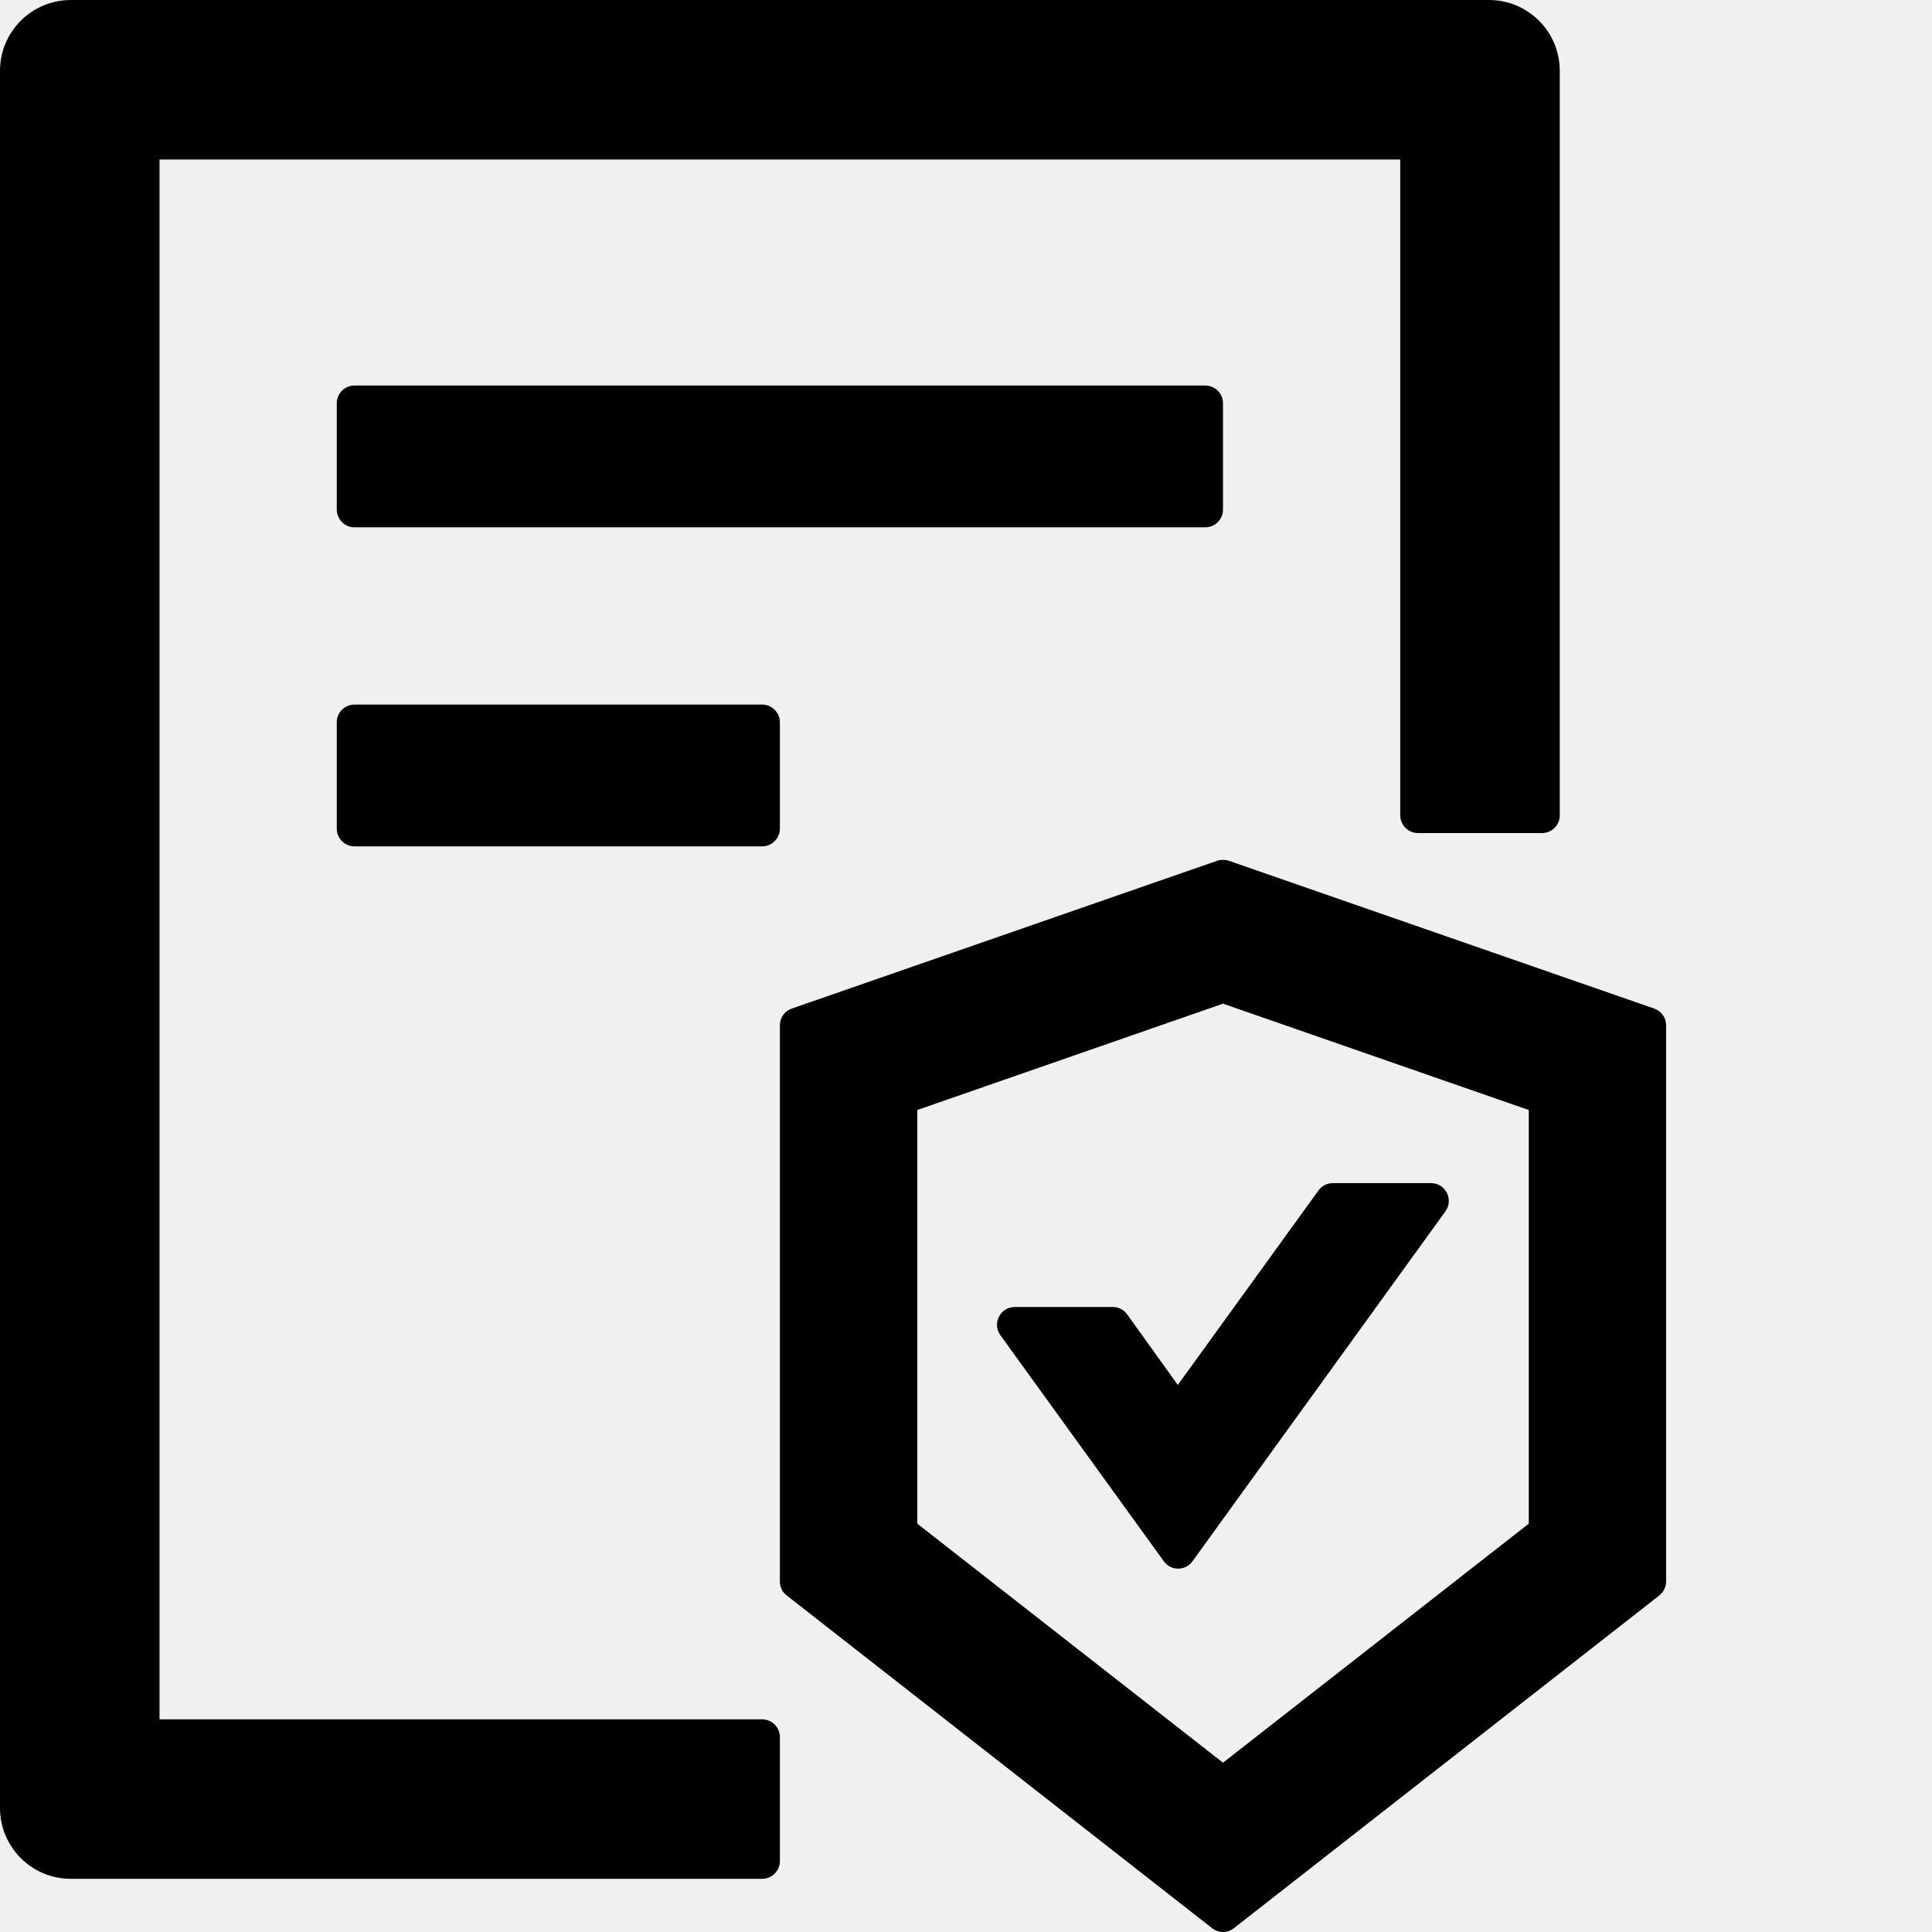
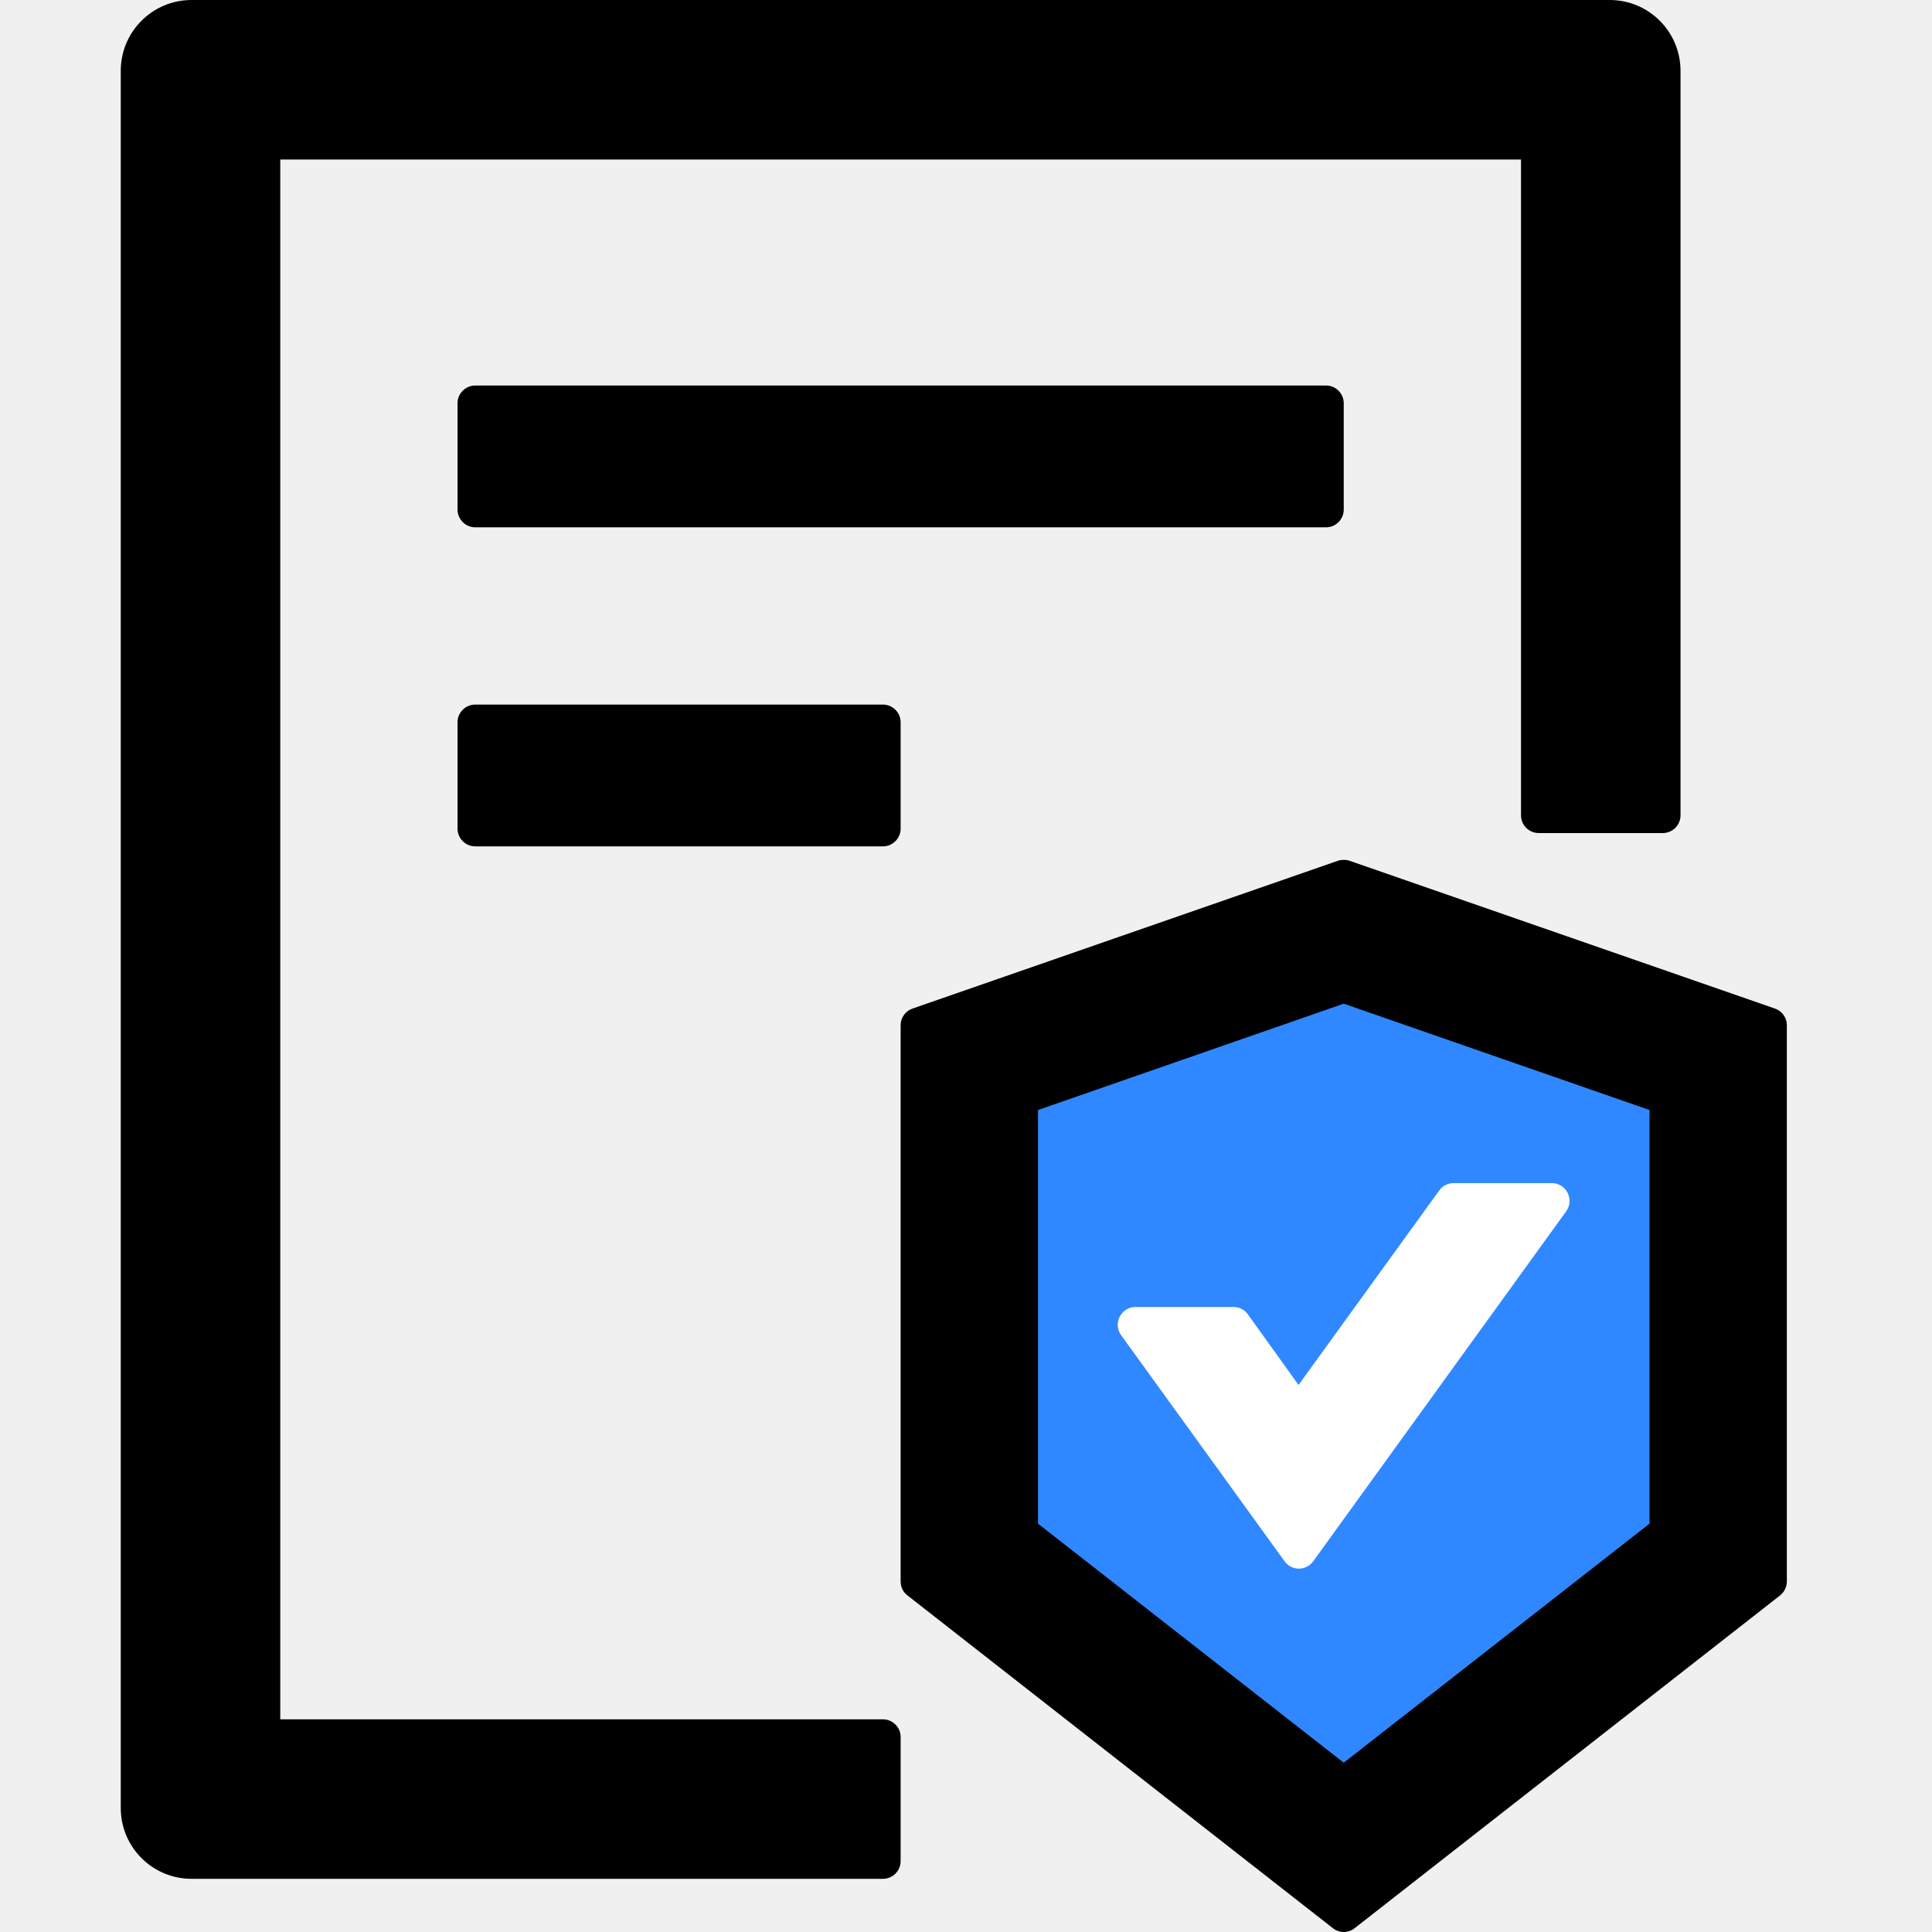
<svg xmlns="http://www.w3.org/2000/svg" width="48" height="48" viewBox="0 0 48 48" fill="none">
  <rect width="48" height="48" fill="white" fill-opacity="0.01" />
-   <path d="M28.002,32.653 C27.919,32.538 27.786,32.47 27.644,32.472 L25.211,32.472 C24.853,32.472 24.644,32.879 24.853,33.171 L28.916,38.791 C29.092,39.033 29.45,39.033 29.626,38.791 L35.912,30.094 C36.121,29.802 35.912,29.394 35.554,29.394 L33.116,29.394 C32.972,29.394 32.84,29.461 32.758,29.576 L29.262,34.409 L28.002,32.653 L28.002,32.653 Z M30.385,12.661 L30.385,10.018 C30.385,9.776 30.187,9.578 29.945,9.578 L8.807,9.578 C8.565,9.578 8.367,9.776 8.367,10.018 L8.367,12.661 C8.367,12.903 8.565,13.101 8.807,13.101 L29.945,13.101 C30.187,13.101 30.385,12.903 30.385,12.661 Z M8.807,17.505 C8.565,17.505 8.367,17.703 8.367,17.945 L8.367,20.587 C8.367,20.829 8.565,21.028 8.807,21.028 L18.936,21.028 C19.178,21.028 19.376,20.829 19.376,20.587 L19.376,17.945 C19.376,17.703 19.178,17.505 18.936,17.505 L8.807,17.505 Z M18.936,42.716 L3.963,42.716 L3.963,3.963 L34.789,3.963 L34.789,20.257 C34.789,20.499 34.987,20.697 35.229,20.697 L38.312,20.697 C38.554,20.697 38.752,20.499 38.752,20.257 L38.752,1.761 C38.752,0.787 37.965,0 36.991,0 L1.761,0 C0.787,0 0,0.787 0,1.761 L0,44.917 C0,45.892 0.787,46.679 1.761,46.679 L18.936,46.679 C19.178,46.679 19.376,46.481 19.376,46.239 L19.376,43.156 C19.376,42.914 19.178,42.716 18.936,42.716 Z M41.097,25.057 L30.528,21.385 C30.479,21.369 30.435,21.363 30.385,21.363 C30.336,21.363 30.286,21.369 30.242,21.385 L19.673,25.057 C19.496,25.117 19.377,25.283 19.376,25.47 L19.376,39.292 C19.376,39.429 19.437,39.556 19.547,39.639 L30.116,47.906 C30.193,47.967 30.292,48 30.385,48 C30.479,48 30.578,47.967 30.655,47.906 L41.224,39.639 C41.328,39.556 41.394,39.429 41.394,39.292 L41.394,25.47 C41.394,25.283 41.273,25.117 41.097,25.057 Z M37.982,37.855 L30.385,43.794 L22.789,37.855 L22.789,27.578 L30.385,24.936 L37.982,27.578 L37.982,37.855 Z" fill="#000" />
+   <polygon fill="#2F88FF" points="25.789 25.655 33.385 23.339 43.443 26.581 42.761 38.972 33.385 45.938 24 38.972 23.697 26.581" />
+   <path d="M31.002,32.653 C30.919,32.538 30.786,32.47 30.644,32.472 L28.211,32.472 C27.853,32.472 27.644,32.879 27.853,33.171 L31.916,38.791 C32.092,39.033 32.45,39.033 32.626,38.791 L38.912,30.094 C39.121,29.802 38.912,29.394 38.554,29.394 L36.116,29.394 C35.972,29.394 35.84,29.461 35.758,29.576 L32.262,34.409 L31.002,32.653 L31.002,32.653 Z" fill="#FFFFFF" fill-rule="nonzero" />
+   <path d="M33.385,12.661 L33.385,10.018 C33.385,9.776 33.187,9.578 32.945,9.578 L11.807,9.578 C11.565,9.578 11.367,9.776 11.367,10.018 L11.367,12.661 C11.367,12.903 11.565,13.101 11.807,13.101 L32.945,13.101 C33.187,13.101 33.385,12.903 33.385,12.661 Z M11.807,17.505 C11.565,17.505 11.367,17.703 11.367,17.945 L11.367,20.587 C11.367,20.829 11.565,21.028 11.807,21.028 L21.936,21.028 C22.178,21.028 22.376,20.829 22.376,20.587 L22.376,17.945 C22.376,17.703 22.178,17.505 21.936,17.505 L11.807,17.505 Z M21.936,42.716 L6.963,42.716 L6.963,3.963 L37.789,3.963 L37.789,20.257 C37.789,20.499 37.987,20.697 38.229,20.697 L41.312,20.697 C41.554,20.697 41.752,20.499 41.752,20.257 L41.752,1.761 C41.752,0.787 40.965,0 39.991,0 L4.761,0 C3.787,0 3,0.787 3,1.761 L3,44.917 C3,45.892 3.787,46.679 4.761,46.679 L21.936,46.679 C22.178,46.679 22.376,46.481 22.376,46.239 L22.376,43.156 C22.376,42.914 22.178,42.716 21.936,42.716 Z M44.097,25.057 L33.528,21.385 C33.479,21.369 33.435,21.363 33.385,21.363 C33.336,21.363 33.286,21.369 33.242,21.385 L22.673,25.057 C22.496,25.117 22.377,25.283 22.376,25.47 L22.376,39.292 C22.376,39.429 22.437,39.556 22.547,39.639 L33.116,47.906 C33.193,47.967 33.292,48 33.385,48 C33.479,48 33.578,47.967 33.655,47.906 L44.224,39.639 C44.328,39.556 44.394,39.429 44.394,39.292 L44.394,25.47 C44.394,25.283 44.273,25.117 44.097,25.057 Z M40.982,37.855 L33.385,43.794 L25.789,37.855 L25.789,27.578 L33.385,24.936 L40.982,27.578 L40.982,37.855 Z" fill="#000000" fill-rule="nonzero" />
</svg>
